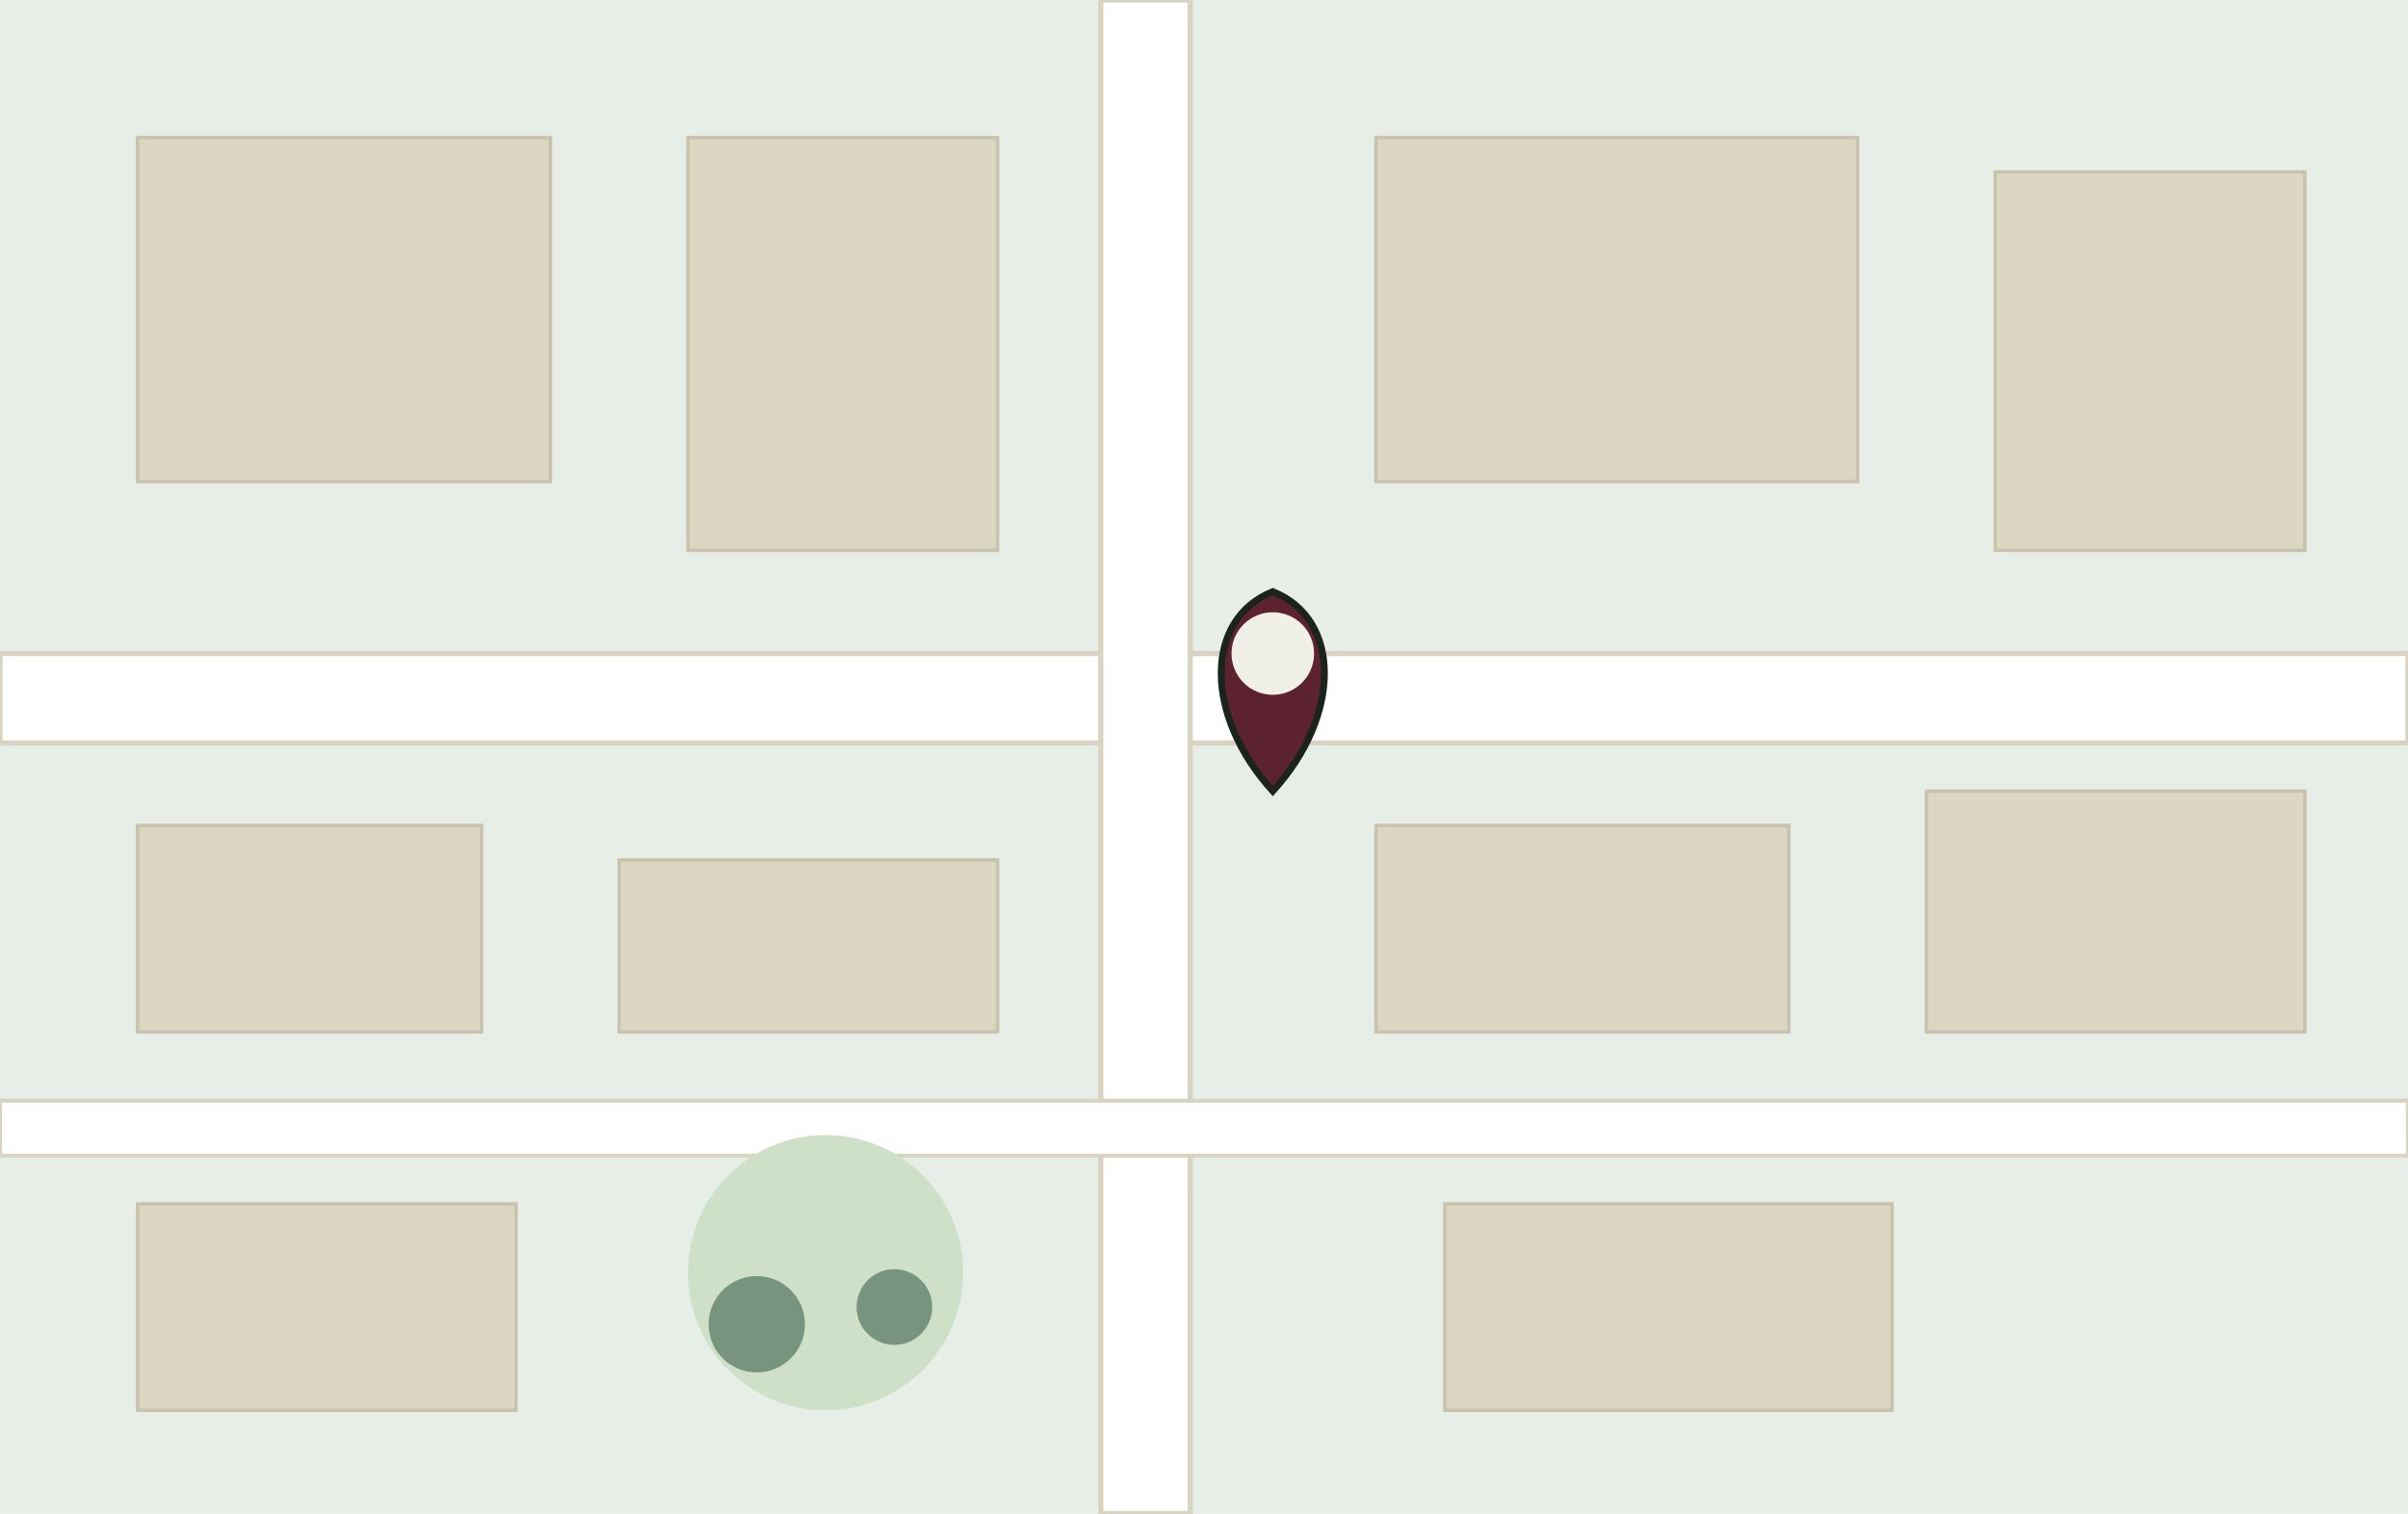
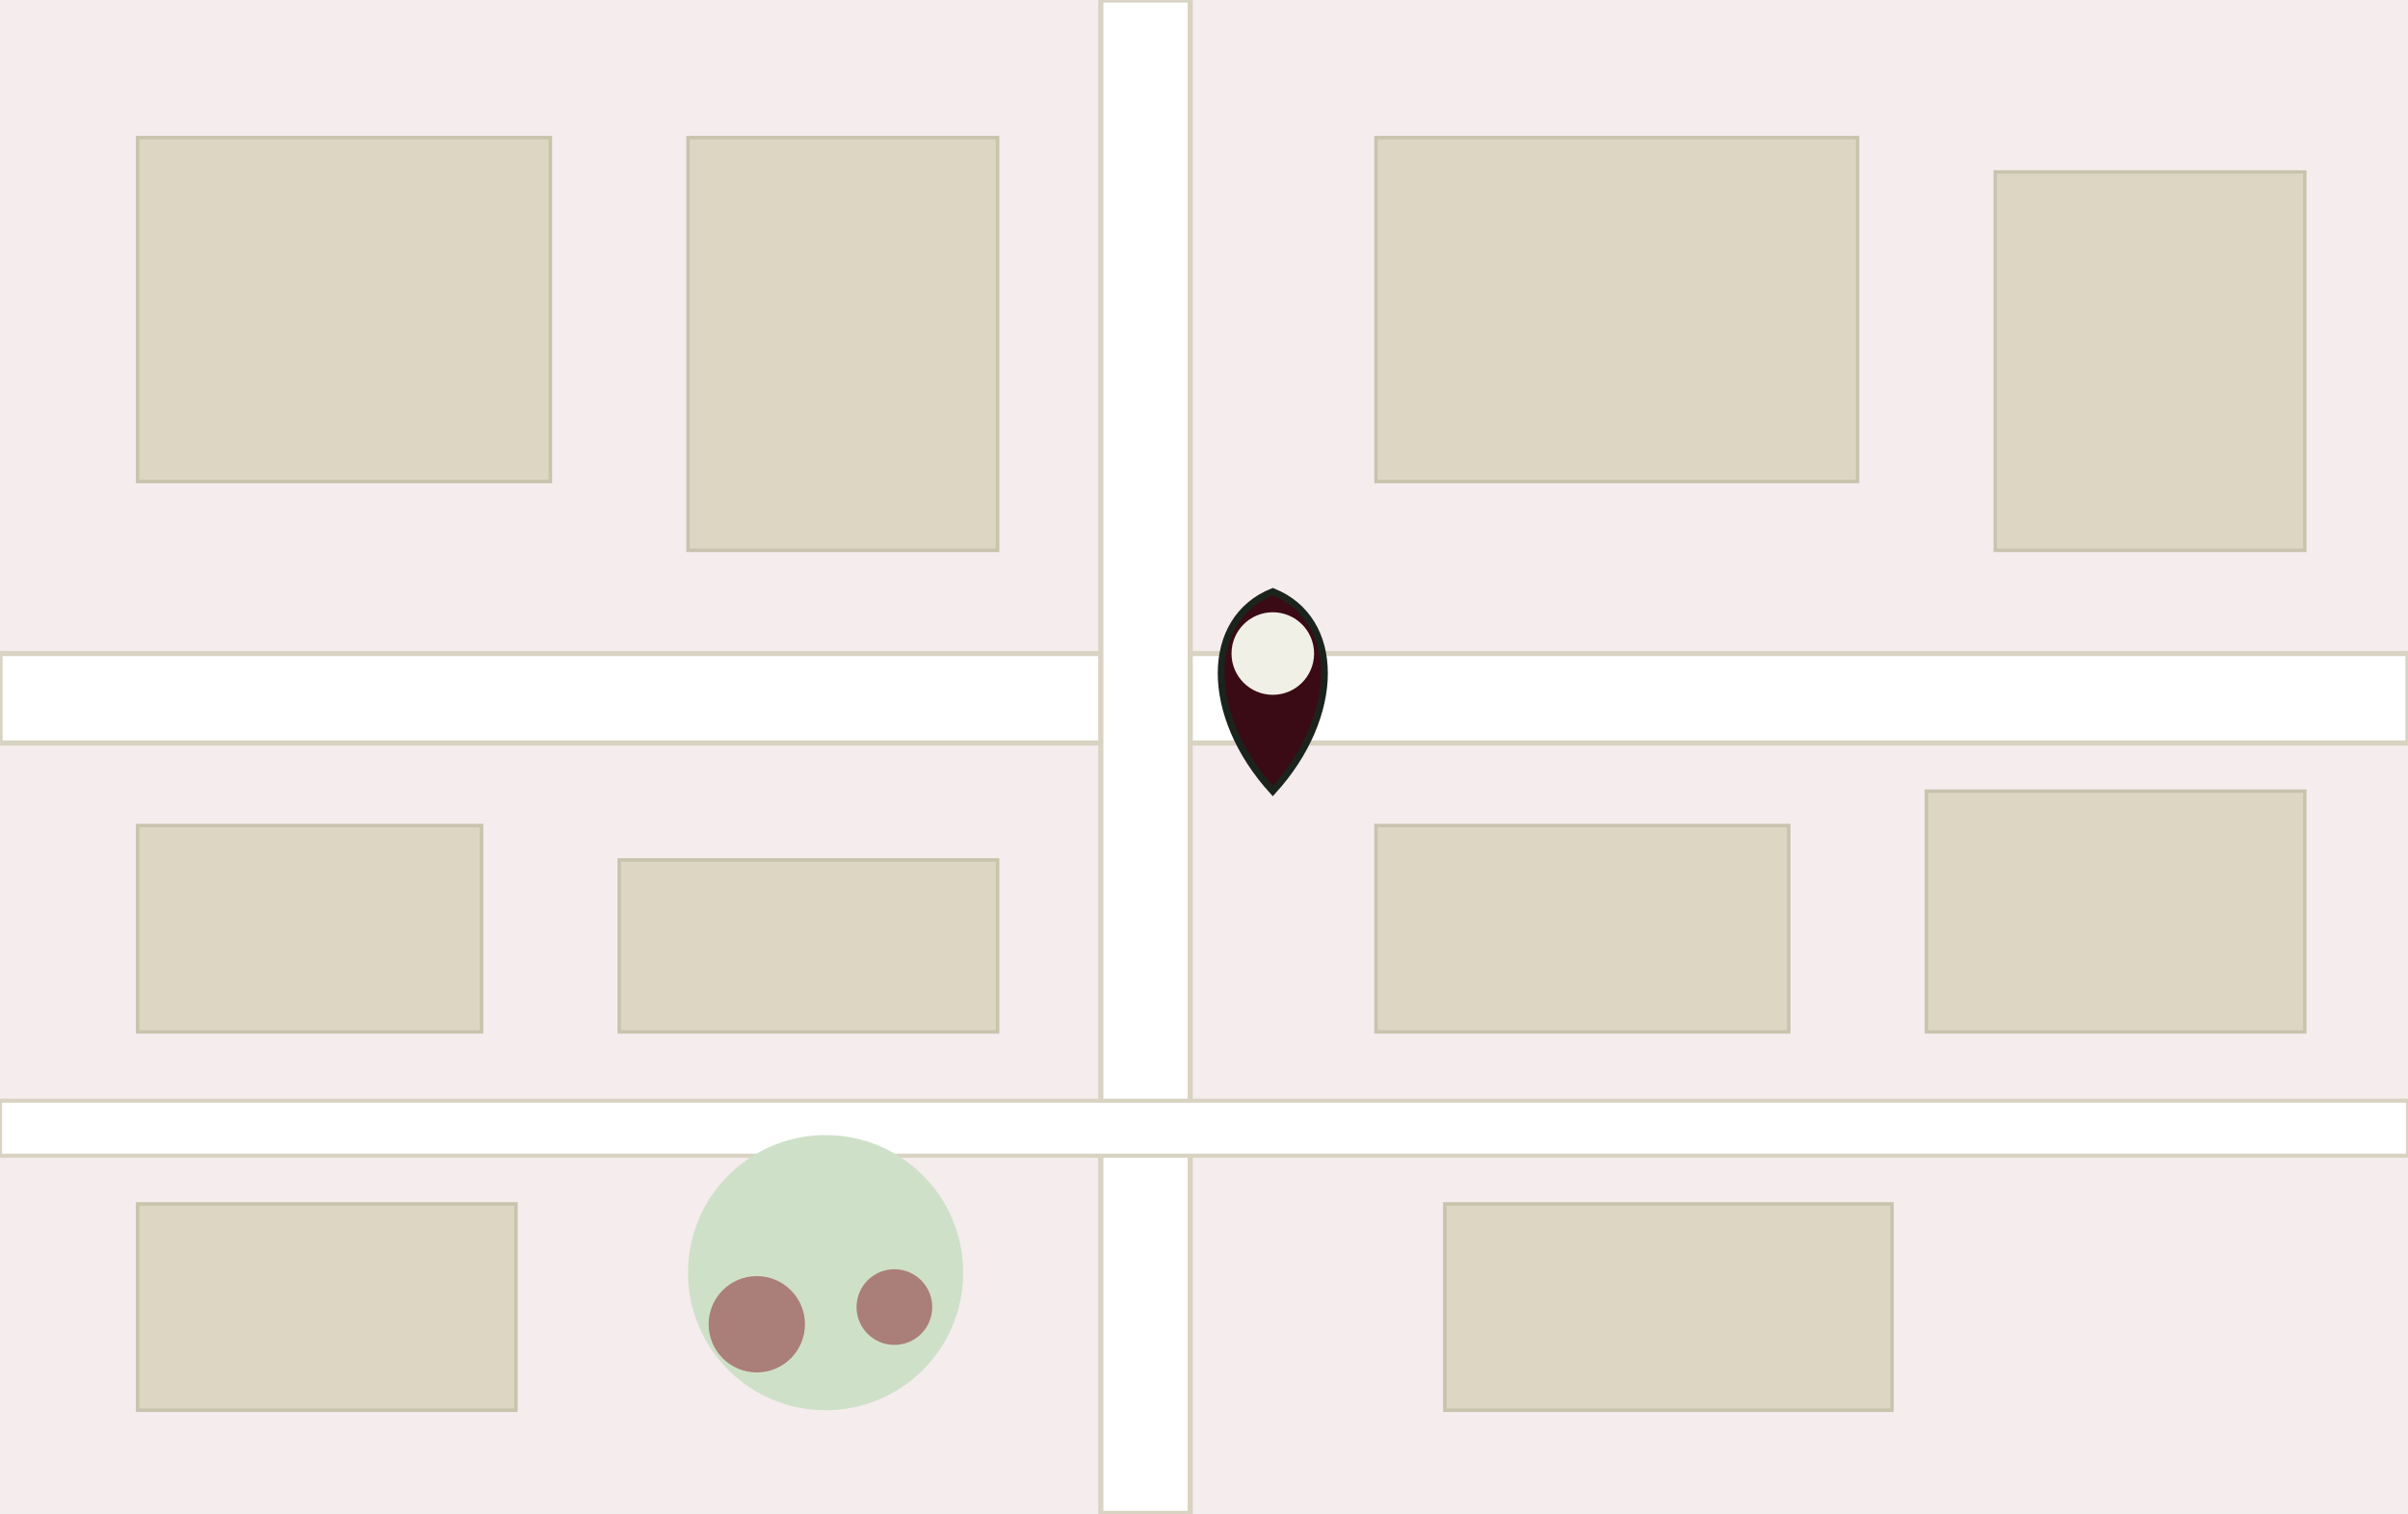
<svg xmlns="http://www.w3.org/2000/svg" viewBox="0 0 700 440">
-   <rect width="700" height="440" fill="#e7ede7" />
+   <rect width="700" height="440" fill="#F5ECED" />
  <rect x="0" y="190" width="700" height="26" fill="#ffffff" stroke="#d8d3c2" stroke-width="1.5" />
  <rect x="320" y="0" width="26" height="440" fill="#ffffff" stroke="#d8d3c2" stroke-width="1.5" />
  <rect x="0" y="320" width="700" height="16" fill="#ffffff" stroke="#d8d3c2" stroke-width="1.2" />
  <g fill="#dcd6c2" stroke="#c9c3ad" stroke-width="1">
    <rect x="40" y="40" width="120" height="100" />
    <rect x="200" y="40" width="90" height="120" />
    <rect x="400" y="40" width="140" height="100" />
    <rect x="580" y="50" width="90" height="110" />
    <rect x="40" y="240" width="100" height="60" />
    <rect x="180" y="250" width="110" height="50" />
    <rect x="400" y="240" width="120" height="60" />
    <rect x="560" y="230" width="110" height="70" />
    <rect x="40" y="350" width="110" height="60" />
    <rect x="420" y="350" width="130" height="60" />
  </g>
  <circle cx="240" cy="370" r="40" fill="#cfe0c8" />
-   <circle cx="220" cy="385" r="14" fill="#1f4734" opacity="0.5" />
-   <circle cx="260" cy="380" r="11" fill="#1f4734" opacity="0.5" />
+   <circle cx="220" cy="385" r="14" fill="#861C2A" opacity="0.5" />
+   <circle cx="260" cy="380" r="11" fill="#861C2A" opacity="0.5" />
  <g transform="translate(370 230)">
-     <path d="M0 0 C-20 -22 -20 -50 0 -58 C20 -50 20 -22 0 0 Z" fill="#5c2230" stroke="#1b231d" stroke-width="2" />
+     <path d="M0 0 C-20 -22 -20 -50 0 -58 C20 -50 20 -22 0 0 Z" fill="#3A0B14" stroke="#1b231d" stroke-width="2" />
    <circle cx="0" cy="-40" r="12" fill="#f1f0e7" />
  </g>
  <text x="370" y="-72" transform="translate(0,0)" fill="none" />
</svg>
